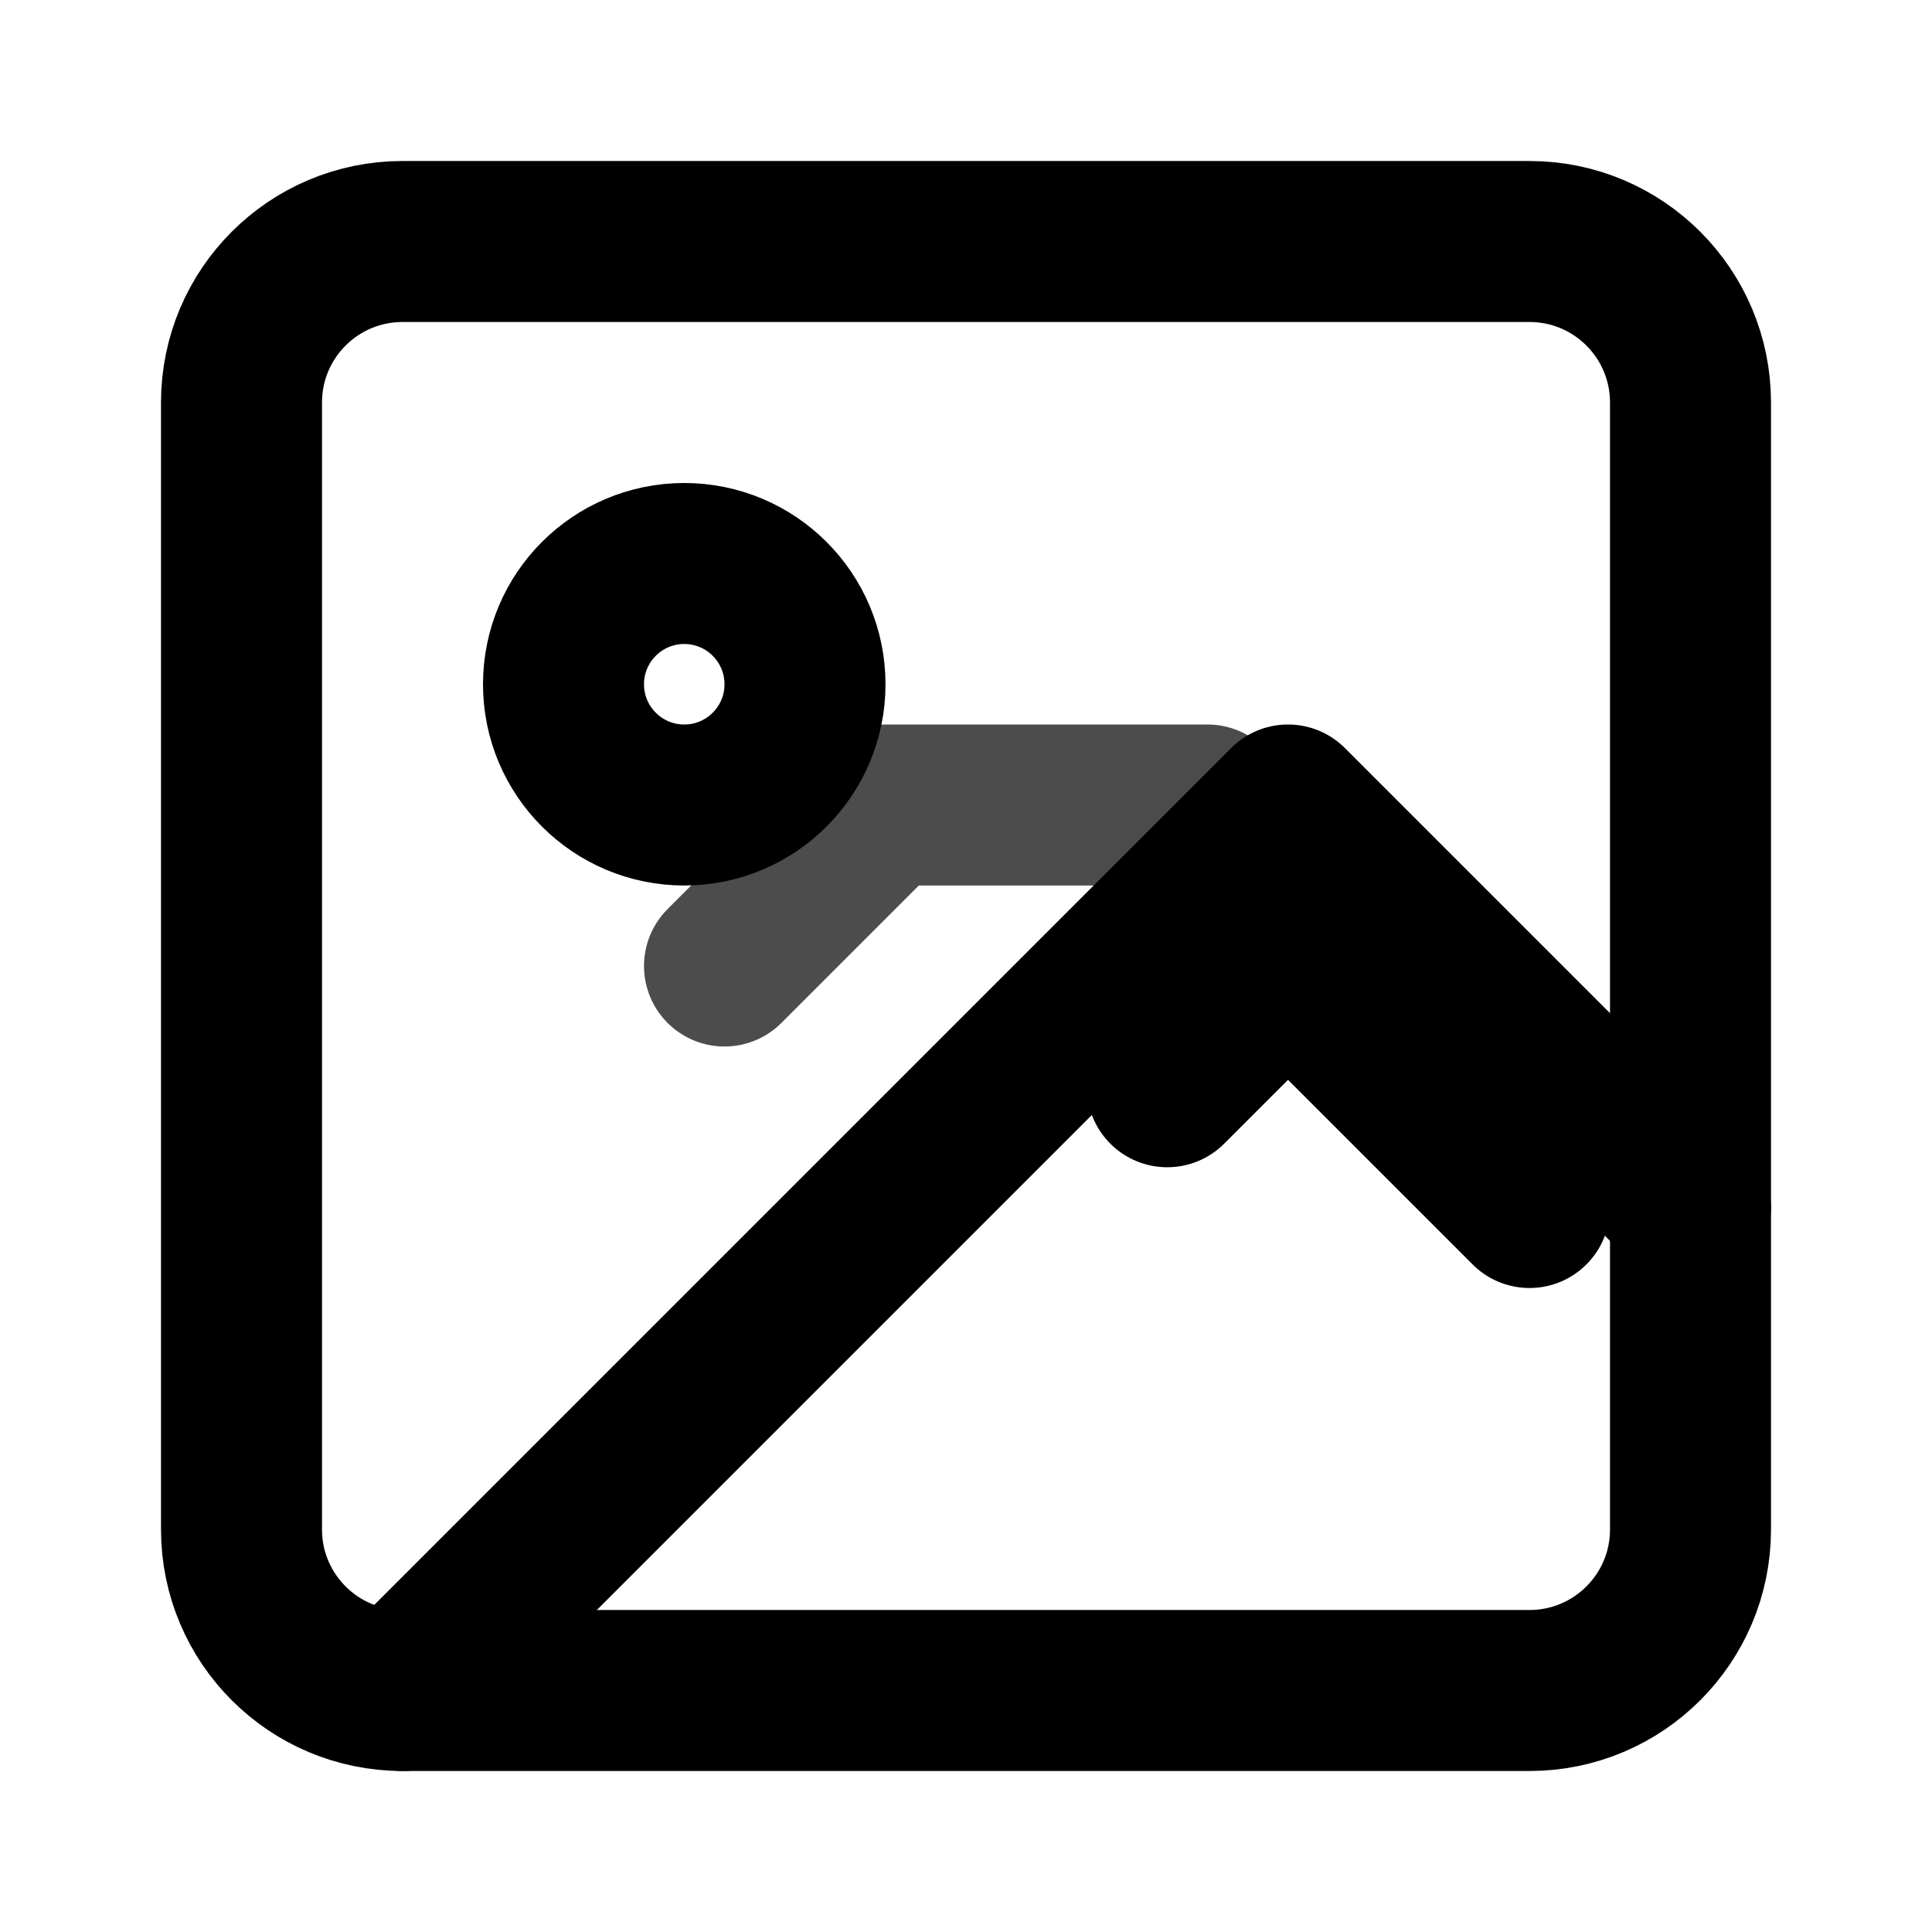
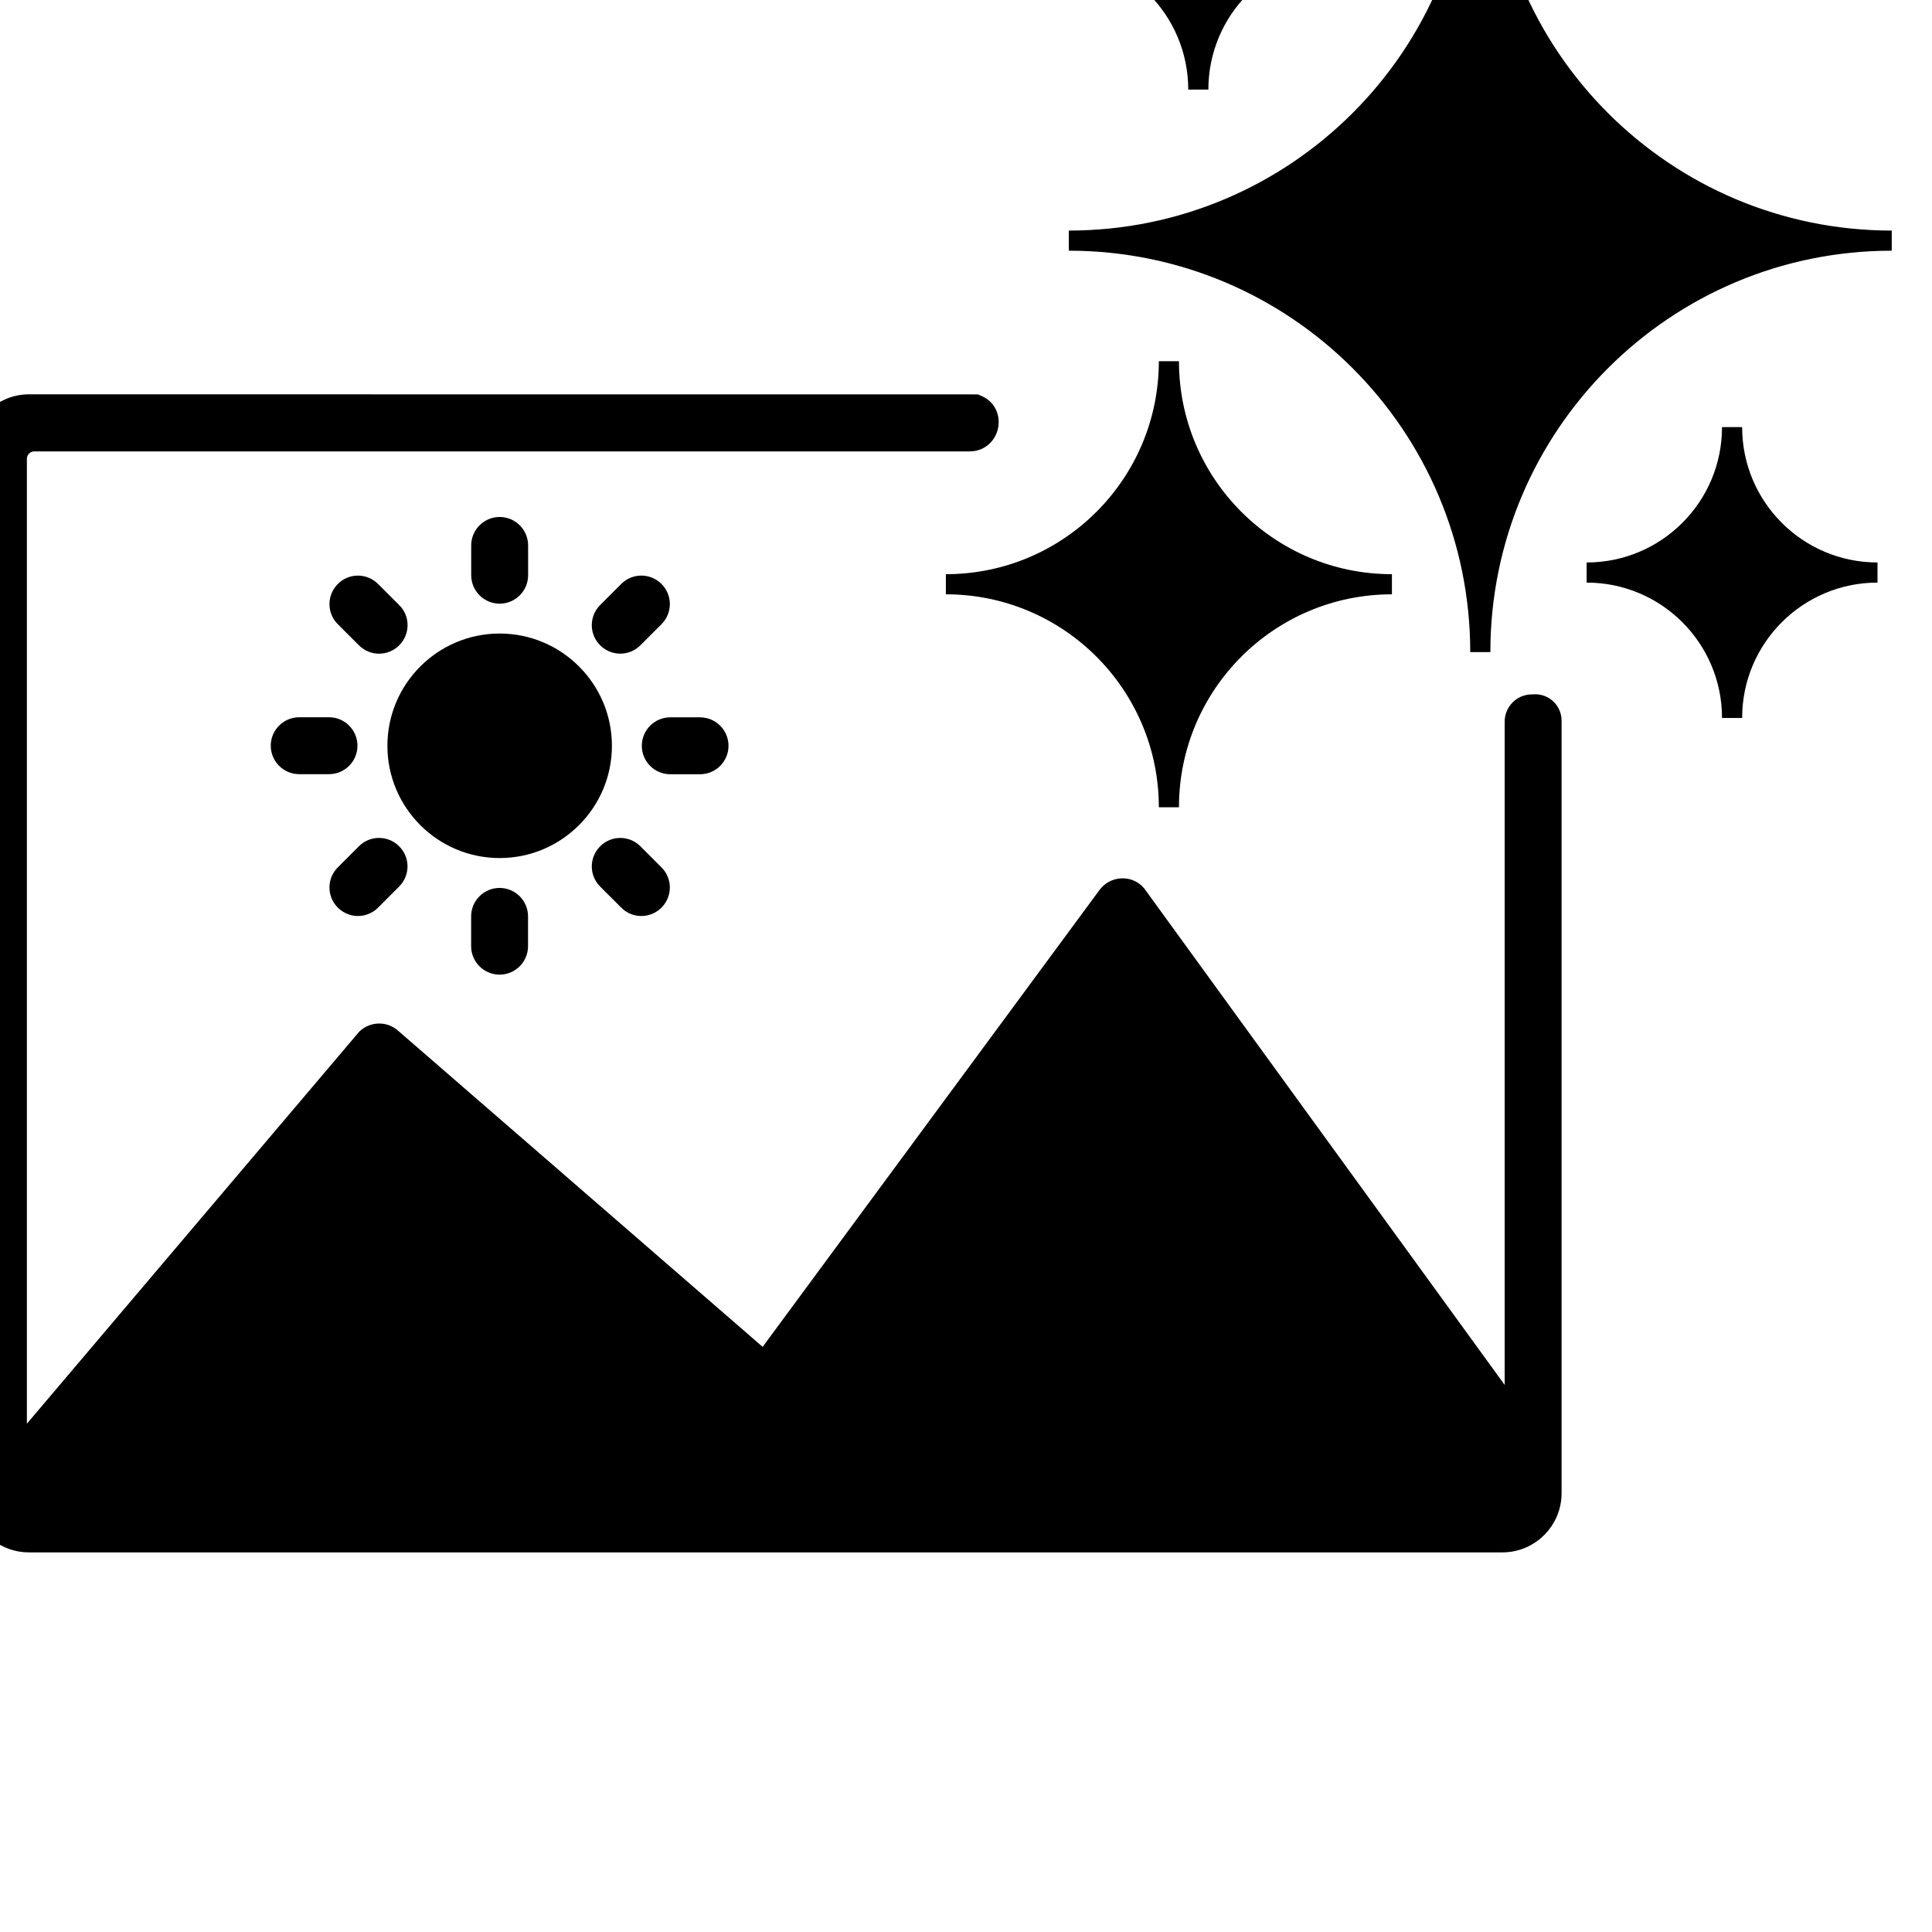
- <svg xmlns="http://www.w3.org/2000/svg" width="16" height="16" viewBox="0 0 24 24" fill="none" stroke="currentColor" stroke-width="2" stroke-linecap="round" stroke-linejoin="round">
-   <rect x="3" y="3" width="18" height="18" rx="2" ry="2" />
-   <circle cx="8.5" cy="8.5" r="1.5" />
-   <polyline points="21 15 16 10 5 21" />
-   <path d="M14.5 13.5L16 12l3 3" />
-   <path d="M9 12 l2 -2 l4 0" opacity="0.7" />
+ <svg xmlns="http://www.w3.org/2000/svg" width="24" height="24" viewBox="0 0 24 24" fill="currentColor" stroke="currentColor">
+   <g transform="matrix(0.25,0,0,0.25,1,0)">
+     <path fill="currentColor" d="m 26.82,31.98 c 0.234,0 0.469,-0.09 0.648,-0.27 l 1.047,-1.047 c 0.359,-0.359 0.359,-0.938 0,-1.293 -0.359,-0.359 -0.938,-0.359 -1.293,0 l -1.047,1.047 c -0.359,0.359 -0.359,0.938 0,1.293 0.18,0.18 0.414,0.27 0.648,0.27 z" />
+     <path fill="currentColor" d="m 30.785,37.972 c 0.504,0 0.914,-0.41 0.914,-0.914 0,-0.504 -0.41,-0.914 -0.914,-0.914 h -1.48 c -0.504,0 -0.914,0.41 -0.914,0.914 0,0.504 0.41,0.914 0.914,0.914 z" />
+     <path fill="currentColor" d="m 21.742,28.582 v -1.48 c 0,-0.504 -0.41,-0.914 -0.914,-0.914 -0.504,0 -0.914,0.41 -0.914,0.914 v 1.48 c 0,0.504 0.41,0.914 0.914,0.914 0.504,0 0.914,-0.41 0.914,-0.914 z" />
+     <path fill="currentColor" d="m 27.219,44.746 c 0.18,0.18 0.414,0.27 0.648,0.27 0.234,0 0.469,-0.09 0.648,-0.27 0.359,-0.359 0.359,-0.938 0,-1.293 l -1.047,-1.047 c -0.359,-0.359 -0.938,-0.359 -1.293,0 -0.359,0.359 -0.359,0.938 0,1.293 l 1.047,1.047 z" />
+     <path fill="currentColor" d="m 19.91,45.535 v 1.48 c 0,0.504 0.41,0.914 0.914,0.914 0.504,0 0.914,-0.41 0.914,-0.914 v -1.48 c 0,-0.504 -0.41,-0.914 -0.914,-0.914 -0.504,0 -0.914,0.41 -0.914,0.914 z" />
+     <path fill="currentColor" d="m 13.785,45.015 c 0.234,0 0.469,-0.09 0.648,-0.27 l 1.047,-1.047 c 0.359,-0.359 0.359,-0.938 0,-1.293 -0.359,-0.359 -0.938,-0.359 -1.293,0 l -1.047,1.047 c -0.359,0.359 -0.359,0.938 0,1.293 0.18,0.18 0.414,0.27 0.648,0.27 z" />
+     <path fill="currentColor" d="m 25.906,37.058 c 0,-2.801 -2.277,-5.078 -5.078,-5.078 -2.801,0 -5.078,2.277 -5.078,5.078 0,2.801 2.277,5.078 5.078,5.078 2.801,0 5.078,-2.277 5.078,-5.078 z" />
+     <path fill="currentColor" d="m 12.348,36.14 h -1.48 c -0.504,0 -0.914,0.41 -0.914,0.914 0,0.504 0.41,0.914 0.914,0.914 h 1.48 c 0.504,0 0.914,-0.41 0.914,-0.914 0,-0.504 -0.41,-0.914 -0.914,-0.914 z" />
+     <path fill="currentColor" d="m 15.48,30.418 -1.047,-1.047 c -0.359,-0.359 -0.938,-0.359 -1.293,0 -0.359,0.359 -0.359,0.938 0,1.293 l 1.047,1.047 c 0.18,0.18 0.414,0.27 0.648,0.27 0.234,0 0.469,-0.09 0.648,-0.27 0.359,-0.359 0.359,-0.938 0,-1.293 z" />
+     <path fill="currentColor" d="m 72.238,35 c -0.035,0.004 -0.074,0.004 -0.109,0.004 h -0.008 c -0.473,0 -0.855,0.383 -0.855,0.855 v 34.496 l -18.801,-25.898 c -0.184,-0.211 -0.438,-0.328 -0.727,-0.312 -0.277,0.012 -0.535,0.148 -0.699,0.371 l -17.062,23.141 -18.535,-16.074 c -0.352,-0.309 -0.883,-0.297 -1.227,0.023 l -17.379,20.5 v -49.305 c 0,-0.48 0.391,-0.871 0.871,-0.871 H 44.18 c 1.039,0 1.316,-1.453 0.344,-1.816 l -0.035,-0.016 -47.047,-0.004 c -1.348,0 -2.441,1.094 -2.441,2.441 v 51.637 0.027 c -0.023,1.348 1.094,2.438 2.441,2.438 H 70.653 c 1.348,0 2.441,-1.094 2.441,-2.441 v -38.387 c 0,-0.465 -0.391,-0.84 -0.855,-0.809 z" />
+     <path fill="currentColor" d="m 55.543,4.453 c 0,-3.992 3.234,-7.227 7.227,-7.227 -3.992,0 -7.227,-3.234 -7.227,-7.227 0,3.992 -3.234,7.227 -7.227,7.227 3.992,0 7.227,3.234 7.227,7.227 z" />
+     <path fill="currentColor" d="m 82.066,21.222 c 0,3.992 -3.234,7.227 -7.227,7.227 3.992,0 7.227,3.234 7.227,7.227 0,-3.992 3.234,-7.227 7.227,-7.227 -3.992,0 -7.227,-3.234 -7.227,-7.227 z" />
+     <path fill="currentColor" d="m 54.082,17.949 c 0,6.121 -4.961,11.082 -11.082,11.082 6.121,0 11.082,4.961 11.082,11.082 0,-6.121 4.961,-11.082 11.082,-11.082 -6.121,0 -11.082,-4.961 -11.082,-11.082 z" />
+     <path fill="currentColor" d="m 69.555,32.402 c 0,-11.293 9.156,-20.445 20.445,-20.445 -11.293,0 -20.445,-9.156 -20.445,-20.445 0,11.293 -9.156,20.445 -20.445,20.445 11.293,0 20.445,9.156 20.445,20.445 z" />
+   </g>
</svg>
